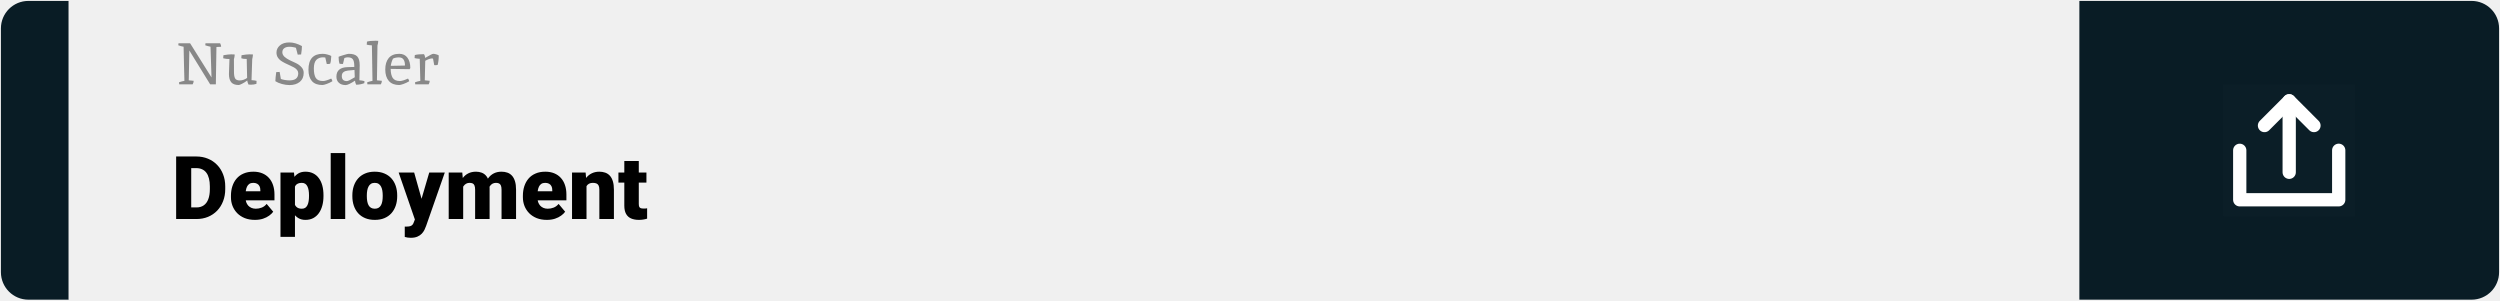
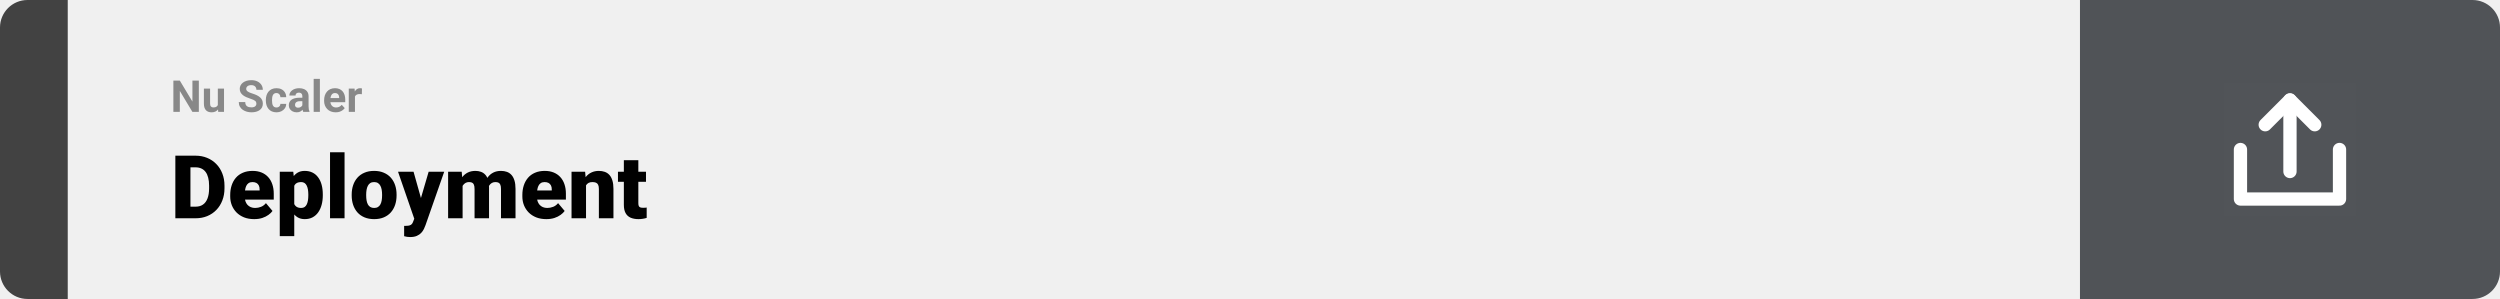
- <svg xmlns="http://www.w3.org/2000/svg" width="1364" height="164" viewBox="0 0 1364 164" fill="none">
-   <g clip-path="url(#clip0_1_47)">
-     <path d="M0.5 15.5C0.5 7.216 7.216 0.5 15.5 0.5H37.5V163.5H15.5C7.216 163.5 0.5 156.784 0.5 148.5V15.5Z" fill="#091C25" />
-     <path d="M1134.5 0.5H37.5V163.5H1134.5V0.5Z" fill="#F0F0F0" />
-     <path d="M103.304 27.568L102.984 43.824L105.672 44.08C105.672 44.677 105.491 45.317 105.128 46H97.768L97.672 44.88C98.824 44.496 99.805 44.24 100.616 44.112C100.573 42.725 100.499 39.867 100.392 35.536C100.307 31.205 100.232 27.856 100.168 25.488C99.358 25.36 98.397 25.104 97.288 24.72L97.384 23.6H103.72L115.4 42.256L114.856 25.488C114.067 25.339 113.117 25.083 112.008 24.72L112.104 23.6H120.104C120.467 24.283 120.648 24.923 120.648 25.52C119.581 25.605 118.728 25.648 118.088 25.648L117.768 46H114.664L103.304 27.568ZM130.861 43.888C131.48 43.888 132.173 43.76 132.941 43.504C133.709 43.227 134.338 42.896 134.829 42.512C134.744 37.968 134.669 34.523 134.605 32.176C133.282 32.176 132.301 32.048 131.661 31.792L131.789 30.128C133.602 29.808 135.021 29.648 136.045 29.648C137.09 29.648 137.752 29.669 138.029 29.712C138.029 30.096 137.965 30.608 137.837 31.248C137.73 31.888 137.656 32.24 137.613 32.304L137.229 43.728C138.36 43.792 139.277 43.92 139.981 44.112L139.917 45.744C138.978 46.043 138.072 46.192 137.197 46.192C136.322 46.192 135.789 46.181 135.597 46.16C135.192 45.349 134.957 44.603 134.893 43.92C133.848 44.709 132.877 45.317 131.981 45.744C131.106 46.171 130.53 46.384 130.253 46.384C128.376 46.384 127.01 45.883 126.157 44.88C125.325 43.856 124.909 42.363 124.909 40.4C124.909 40.379 125.005 37.648 125.197 32.208C123.96 32.208 122.818 32.069 121.773 31.792L121.901 30.128C123.714 29.808 125.122 29.648 126.125 29.648C127.128 29.648 127.768 29.669 128.045 29.712C128.045 30.224 127.981 30.789 127.853 31.408C127.725 32.027 127.65 32.325 127.629 32.304L127.661 39.216C127.661 40.837 127.864 42.021 128.269 42.768C128.674 43.515 129.538 43.888 130.861 43.888ZM157.949 43.856C161.128 43.856 162.717 42.565 162.717 39.984C162.717 38.725 161.938 37.659 160.381 36.784C159.677 36.379 158.898 35.995 158.045 35.632C157.213 35.269 156.37 34.875 155.517 34.448C154.664 34.021 153.885 33.563 153.181 33.072C152.498 32.581 151.933 31.963 151.485 31.216C151.058 30.469 150.845 29.627 150.845 28.688C150.845 27.152 151.464 25.851 152.701 24.784C153.96 23.696 155.677 23.152 157.853 23.152C160.029 23.152 162.322 23.813 164.733 25.136C164.733 26.352 164.584 27.877 164.285 29.712C163.816 29.776 163.197 29.808 162.429 29.808L161.469 26.096C161.213 25.968 160.701 25.84 159.933 25.712C159.186 25.584 158.525 25.52 157.949 25.52C156.712 25.52 155.752 25.787 155.069 26.32C154.386 26.832 154.045 27.557 154.045 28.496C154.045 29.413 154.44 30.245 155.229 30.992C156.04 31.717 157.01 32.347 158.141 32.88C159.293 33.392 160.434 33.925 161.565 34.48C162.717 35.035 163.688 35.76 164.477 36.656C165.288 37.531 165.693 38.555 165.693 39.728C165.693 41.861 164.978 43.515 163.549 44.688C162.12 45.84 160.253 46.416 157.949 46.416C156.69 46.416 155.325 46.224 153.853 45.84C152.402 45.435 151.197 44.923 150.237 44.304C150.28 42.875 150.44 41.221 150.717 39.344C151.186 39.28 151.805 39.248 152.573 39.248L153.245 43.088C153.714 43.28 154.418 43.461 155.357 43.632C156.317 43.781 157.181 43.856 157.949 43.856ZM175.909 46.384C173.349 46.384 171.439 45.669 170.181 44.24C168.922 42.789 168.293 40.731 168.293 38.064C168.293 32.261 170.874 29.36 176.037 29.36C176.869 29.36 177.733 29.488 178.629 29.744C179.525 29.979 180.229 30.245 180.741 30.544C180.677 32.528 180.474 33.936 180.133 34.768C179.749 34.875 179.439 34.928 179.205 34.928H178.661C178.554 34.928 178.426 34.917 178.277 34.896L177.477 31.376C176.773 31.312 176.367 31.28 176.261 31.28C174.725 31.28 173.498 31.749 172.581 32.688C171.685 33.627 171.237 35.205 171.237 37.424C171.237 39.643 171.578 41.328 172.261 42.48C172.965 43.632 174.309 44.208 176.293 44.208C177.231 44.208 178.703 43.76 180.709 42.864C181.114 43.419 181.327 43.909 181.349 44.336C180.261 44.976 179.194 45.477 178.149 45.84C177.103 46.203 176.357 46.384 175.909 46.384ZM196.25 35.536L196.09 43.792C197.008 43.856 197.925 44.005 198.842 44.24L198.778 45.36C198.437 45.531 197.818 45.723 196.922 45.936C196.048 46.128 195.184 46.224 194.33 46.224C193.946 45.456 193.733 44.72 193.69 44.016C191.258 45.616 189.552 46.416 188.57 46.416C187.056 46.416 185.84 46.011 184.922 45.2C184.005 44.389 183.546 43.259 183.546 41.808C183.546 38.459 185.594 36.731 189.69 36.624C192.08 36.56 193.285 36.528 193.306 36.528L193.274 35.44C193.232 33.968 192.954 32.912 192.442 32.272C191.93 31.611 191.013 31.28 189.69 31.28C189.136 31.28 188.538 31.408 187.898 31.664L187.13 34.864C187.024 34.885 186.842 34.896 186.586 34.896L185.274 34.8C184.933 33.883 184.752 32.613 184.73 30.992C185.136 30.779 186.064 30.459 187.514 30.032C188.965 29.584 189.893 29.36 190.298 29.36C192.474 29.36 194.01 29.84 194.906 30.8C195.802 31.76 196.25 33.339 196.25 35.536ZM189.274 44.24C189.893 44.24 191.322 43.547 193.562 42.16L193.402 38.16C191.952 38.288 190.736 38.405 189.754 38.512C188.773 38.619 187.984 38.907 187.386 39.376C186.789 39.824 186.49 40.539 186.49 41.52C186.49 43.333 187.418 44.24 189.274 44.24ZM204.956 22.224C205.618 22.224 206.087 22.245 206.364 22.288C206.364 23.035 206.226 23.888 205.948 24.848C205.756 37.435 205.66 43.76 205.66 43.824L208.348 44.08C208.348 44.677 208.167 45.317 207.804 46H200.444L200.348 44.88C201.33 44.539 202.29 44.283 203.228 44.112L202.908 24.752C201.735 24.688 200.796 24.56 200.092 24.368L200.22 22.704C201.308 22.384 202.887 22.224 204.956 22.224ZM218.202 44.208C219.141 44.208 220.613 43.76 222.618 42.864C223.023 43.419 223.237 43.909 223.258 44.336C222.17 44.976 221.103 45.477 220.058 45.84C219.013 46.203 218.266 46.384 217.818 46.384C215.343 46.384 213.455 45.648 212.154 44.176C210.853 42.683 210.202 40.603 210.202 37.936C210.202 35.269 210.831 33.179 212.09 31.664C213.37 30.128 215.279 29.36 217.818 29.36C219.781 29.36 221.274 30.064 222.298 31.472C223.343 32.88 223.866 34.768 223.866 37.136C223.695 37.435 223.557 37.637 223.45 37.744L213.146 37.584C213.167 39.739 213.541 41.381 214.266 42.512C215.013 43.643 216.325 44.208 218.202 44.208ZM220.954 35.76C220.954 34.352 220.698 33.264 220.186 32.496C219.674 31.707 218.821 31.312 217.626 31.312C216.431 31.312 215.365 31.536 214.426 31.984C213.786 33.264 213.381 34.576 213.21 35.92C214.895 35.899 217.477 35.845 220.954 35.76ZM236.273 32.048C236.166 31.941 235.932 31.888 235.569 31.888C235.206 31.888 234.662 32.016 233.937 32.272C233.233 32.528 232.593 32.827 232.017 33.168C231.889 37.904 231.804 41.456 231.761 43.824L234.449 44.08C234.449 44.677 234.268 45.317 233.905 46H226.545L226.449 44.88C227.43 44.539 228.39 44.283 229.329 44.112C229.201 38.693 229.094 34.683 229.009 32.08C227.836 32.016 226.897 31.888 226.193 31.696L226.321 30.032C227.452 29.712 229.126 29.552 231.345 29.552C231.686 30.085 231.9 30.768 231.985 31.6C234.438 30.107 235.9 29.36 236.369 29.36C236.838 29.36 237.382 29.456 238.001 29.648C238.62 29.819 239.078 30.011 239.377 30.224C239.377 32.357 239.174 34.096 238.769 35.44C238.47 35.525 238.118 35.568 237.713 35.568C237.329 35.568 237.062 35.557 236.913 35.536L236.273 32.048Z" fill="#888888" />
-     <path d="M107.188 119.5H99.617L99.664 113.172H107.188C108.75 113.172 110.07 112.797 111.148 112.047C112.242 111.297 113.07 110.18 113.633 108.695C114.211 107.195 114.5 105.352 114.5 103.164V101.688C114.5 100.047 114.336 98.609 114.008 97.375C113.695 96.125 113.227 95.086 112.602 94.258C111.977 93.414 111.195 92.781 110.258 92.359C109.336 91.938 108.273 91.727 107.07 91.727H99.477V85.375H107.07C109.383 85.375 111.5 85.773 113.422 86.57C115.359 87.352 117.031 88.477 118.438 89.945C119.859 91.398 120.953 93.125 121.719 95.125C122.5 97.109 122.891 99.312 122.891 101.734V103.164C122.891 105.57 122.5 107.773 121.719 109.773C120.953 111.773 119.867 113.5 118.461 114.953C117.055 116.406 115.391 117.531 113.469 118.328C111.562 119.109 109.469 119.5 107.188 119.5ZM104.328 85.375V119.5H96.102V85.375H104.328ZM139.086 119.969C137.023 119.969 135.18 119.648 133.555 119.008C131.93 118.352 130.555 117.453 129.43 116.312C128.32 115.172 127.469 113.859 126.875 112.375C126.297 110.891 126.008 109.32 126.008 107.664V106.773C126.008 104.914 126.266 103.195 126.781 101.617C127.297 100.023 128.062 98.633 129.078 97.445C130.094 96.258 131.367 95.336 132.898 94.68C134.43 94.008 136.211 93.672 138.242 93.672C140.039 93.672 141.648 93.961 143.07 94.539C144.492 95.117 145.695 95.945 146.68 97.023C147.68 98.102 148.438 99.406 148.953 100.938C149.484 102.469 149.75 104.188 149.75 106.094V109.305H129.031V104.359H142.039V103.75C142.055 102.906 141.906 102.188 141.594 101.594C141.297 101 140.859 100.547 140.281 100.234C139.703 99.922 139 99.766 138.172 99.766C137.312 99.766 136.602 99.953 136.039 100.328C135.492 100.703 135.062 101.219 134.75 101.875C134.453 102.516 134.242 103.258 134.117 104.102C133.992 104.945 133.93 105.836 133.93 106.773V107.664C133.93 108.602 134.055 109.453 134.305 110.219C134.57 110.984 134.945 111.641 135.43 112.188C135.93 112.719 136.523 113.133 137.211 113.43C137.914 113.727 138.711 113.875 139.602 113.875C140.68 113.875 141.742 113.672 142.789 113.266C143.836 112.859 144.734 112.188 145.484 111.25L149.07 115.516C148.555 116.25 147.82 116.961 146.867 117.648C145.93 118.336 144.805 118.898 143.492 119.336C142.18 119.758 140.711 119.969 139.086 119.969ZM160.93 99.016V129.25H153.031V94.141H160.391L160.93 99.016ZM176.492 106.516V107.008C176.492 108.852 176.281 110.562 175.859 112.141C175.438 113.719 174.812 115.094 173.984 116.266C173.156 117.438 172.125 118.352 170.891 119.008C169.672 119.648 168.258 119.969 166.648 119.969C165.133 119.969 163.828 119.633 162.734 118.961C161.641 118.289 160.727 117.359 159.992 116.172C159.258 114.984 158.664 113.625 158.211 112.094C157.758 110.562 157.398 108.945 157.133 107.242V106.609C157.398 104.781 157.758 103.086 158.211 101.523C158.664 99.945 159.258 98.57 159.992 97.398C160.727 96.227 161.633 95.312 162.711 94.656C163.805 94 165.109 93.672 166.625 93.672C168.234 93.672 169.648 93.977 170.867 94.586C172.102 95.195 173.133 96.07 173.961 97.211C174.805 98.336 175.438 99.688 175.859 101.266C176.281 102.844 176.492 104.594 176.492 106.516ZM168.594 107.008V106.516C168.594 105.531 168.523 104.633 168.383 103.82C168.242 102.992 168.016 102.273 167.703 101.664C167.406 101.055 167.008 100.586 166.508 100.258C166.008 99.93 165.391 99.766 164.656 99.766C163.812 99.766 163.102 99.898 162.523 100.164C161.961 100.414 161.508 100.805 161.164 101.336C160.836 101.852 160.602 102.5 160.461 103.281C160.336 104.047 160.281 104.945 160.297 105.977V107.898C160.266 109.086 160.383 110.133 160.648 111.039C160.914 111.93 161.375 112.625 162.031 113.125C162.688 113.625 163.578 113.875 164.703 113.875C165.453 113.875 166.078 113.703 166.578 113.359C167.078 113 167.477 112.508 167.773 111.883C168.07 111.242 168.281 110.508 168.406 109.68C168.531 108.852 168.594 107.961 168.594 107.008ZM188.352 83.5V119.5H180.43V83.5H188.352ZM192.242 107.078V106.586C192.242 104.727 192.508 103.016 193.039 101.453C193.57 99.875 194.352 98.508 195.383 97.352C196.414 96.195 197.688 95.297 199.203 94.656C200.719 94 202.469 93.672 204.453 93.672C206.453 93.672 208.211 94 209.727 94.656C211.258 95.297 212.539 96.195 213.57 97.352C214.602 98.508 215.383 99.875 215.914 101.453C216.445 103.016 216.711 104.727 216.711 106.586V107.078C216.711 108.922 216.445 110.633 215.914 112.211C215.383 113.773 214.602 115.141 213.57 116.312C212.539 117.469 211.266 118.367 209.75 119.008C208.234 119.648 206.484 119.969 204.5 119.969C202.516 119.969 200.758 119.648 199.227 119.008C197.695 118.367 196.414 117.469 195.383 116.312C194.352 115.141 193.57 113.773 193.039 112.211C192.508 110.633 192.242 108.922 192.242 107.078ZM200.141 106.586V107.078C200.141 108.031 200.211 108.922 200.352 109.75C200.492 110.578 200.727 111.305 201.055 111.93C201.383 112.539 201.828 113.016 202.391 113.359C202.953 113.703 203.656 113.875 204.5 113.875C205.328 113.875 206.016 113.703 206.562 113.359C207.125 113.016 207.57 112.539 207.898 111.93C208.227 111.305 208.461 110.578 208.602 109.75C208.742 108.922 208.812 108.031 208.812 107.078V106.586C208.812 105.664 208.742 104.797 208.602 103.984C208.461 103.156 208.227 102.43 207.898 101.805C207.57 101.164 207.125 100.664 206.562 100.305C206 99.945 205.297 99.766 204.453 99.766C203.625 99.766 202.93 99.945 202.367 100.305C201.82 100.664 201.383 101.164 201.055 101.805C200.727 102.43 200.492 103.156 200.352 103.984C200.211 104.797 200.141 105.664 200.141 106.586ZM227.633 116.523L234.195 94.141H242.68L232.484 123.273C232.266 123.914 231.977 124.602 231.617 125.336C231.258 126.086 230.766 126.797 230.141 127.469C229.516 128.141 228.711 128.688 227.727 129.109C226.758 129.531 225.555 129.742 224.117 129.742C223.352 129.742 222.789 129.703 222.43 129.625C222.086 129.562 221.555 129.445 220.836 129.273V123.625C221.039 123.625 221.211 123.625 221.352 123.625C221.508 123.625 221.68 123.625 221.867 123.625C222.711 123.625 223.383 123.539 223.883 123.367C224.398 123.195 224.789 122.945 225.055 122.617C225.336 122.289 225.555 121.891 225.711 121.422L227.633 116.523ZM225.969 94.141L230.961 111.883L231.828 120.25H226.531L217.508 94.141H225.969ZM252.711 99.508V119.5H244.812V94.141H252.219L252.711 99.508ZM251.75 105.953L249.945 106C249.945 104.219 250.156 102.578 250.578 101.078C251 99.578 251.625 98.273 252.453 97.164C253.281 96.055 254.297 95.195 255.5 94.586C256.719 93.977 258.125 93.672 259.719 93.672C260.828 93.672 261.836 93.844 262.742 94.188C263.648 94.516 264.43 95.039 265.086 95.758C265.742 96.461 266.242 97.383 266.586 98.523C266.945 99.648 267.125 101 267.125 102.578V119.5H259.227V103.586C259.227 102.508 259.102 101.695 258.852 101.148C258.617 100.602 258.273 100.234 257.82 100.047C257.367 99.859 256.812 99.766 256.156 99.766C255.469 99.766 254.852 99.922 254.305 100.234C253.758 100.547 253.289 100.984 252.898 101.547C252.523 102.094 252.234 102.742 252.031 103.492C251.844 104.242 251.75 105.062 251.75 105.953ZM266.234 105.953L264.031 106C264.031 104.219 264.227 102.578 264.617 101.078C265.023 99.578 265.625 98.273 266.422 97.164C267.234 96.055 268.242 95.195 269.445 94.586C270.648 93.977 272.047 93.672 273.641 93.672C274.797 93.672 275.859 93.844 276.828 94.188C277.797 94.531 278.633 95.086 279.336 95.852C280.039 96.617 280.586 97.633 280.977 98.898C281.367 100.148 281.562 101.695 281.562 103.539V119.5H273.641V103.539C273.641 102.492 273.516 101.703 273.266 101.172C273.031 100.625 272.688 100.258 272.234 100.07C271.781 99.867 271.242 99.766 270.617 99.766C269.867 99.766 269.219 99.922 268.672 100.234C268.125 100.547 267.664 100.984 267.289 101.547C266.93 102.094 266.664 102.742 266.492 103.492C266.32 104.242 266.234 105.062 266.234 105.953ZM298.367 119.969C296.305 119.969 294.461 119.648 292.836 119.008C291.211 118.352 289.836 117.453 288.711 116.312C287.602 115.172 286.75 113.859 286.156 112.375C285.578 110.891 285.289 109.32 285.289 107.664V106.773C285.289 104.914 285.547 103.195 286.062 101.617C286.578 100.023 287.344 98.633 288.359 97.445C289.375 96.258 290.648 95.336 292.18 94.68C293.711 94.008 295.492 93.672 297.523 93.672C299.32 93.672 300.93 93.961 302.352 94.539C303.773 95.117 304.977 95.945 305.961 97.023C306.961 98.102 307.719 99.406 308.234 100.938C308.766 102.469 309.031 104.188 309.031 106.094V109.305H288.312V104.359H301.32V103.75C301.336 102.906 301.188 102.188 300.875 101.594C300.578 101 300.141 100.547 299.562 100.234C298.984 99.922 298.281 99.766 297.453 99.766C296.594 99.766 295.883 99.953 295.32 100.328C294.773 100.703 294.344 101.219 294.031 101.875C293.734 102.516 293.523 103.258 293.398 104.102C293.273 104.945 293.211 105.836 293.211 106.773V107.664C293.211 108.602 293.336 109.453 293.586 110.219C293.852 110.984 294.227 111.641 294.711 112.188C295.211 112.719 295.805 113.133 296.492 113.43C297.195 113.727 297.992 113.875 298.883 113.875C299.961 113.875 301.023 113.672 302.07 113.266C303.117 112.859 304.016 112.188 304.766 111.25L308.352 115.516C307.836 116.25 307.102 116.961 306.148 117.648C305.211 118.336 304.086 118.898 302.773 119.336C301.461 119.758 299.992 119.969 298.367 119.969ZM320 99.555V119.5H312.102V94.141H319.508L320 99.555ZM319.062 105.953L317.211 106C317.211 104.062 317.445 102.336 317.914 100.82C318.383 99.289 319.047 97.992 319.906 96.93C320.766 95.867 321.789 95.062 322.977 94.516C324.18 93.953 325.516 93.672 326.984 93.672C328.156 93.672 329.227 93.844 330.195 94.188C331.18 94.531 332.023 95.086 332.727 95.852C333.445 96.617 333.992 97.633 334.367 98.898C334.758 100.148 334.953 101.695 334.953 103.539V119.5H327.008V103.516C327.008 102.5 326.867 101.727 326.586 101.195C326.305 100.648 325.898 100.273 325.367 100.07C324.836 99.867 324.188 99.766 323.422 99.766C322.609 99.766 321.922 99.922 321.359 100.234C320.797 100.547 320.344 100.984 320 101.547C319.672 102.094 319.43 102.742 319.273 103.492C319.133 104.242 319.062 105.062 319.062 105.953ZM352.695 94.141V99.625H337.414V94.141H352.695ZM340.625 87.836H348.523V111.227C348.523 111.898 348.602 112.422 348.758 112.797C348.914 113.156 349.18 113.414 349.555 113.57C349.945 113.711 350.461 113.781 351.102 113.781C351.555 113.781 351.93 113.773 352.227 113.758C352.523 113.727 352.805 113.688 353.07 113.641V119.289C352.398 119.508 351.695 119.672 350.961 119.781C350.227 119.906 349.445 119.969 348.617 119.969C346.93 119.969 345.484 119.703 344.281 119.172C343.094 118.641 342.188 117.805 341.562 116.664C340.938 115.523 340.625 114.039 340.625 112.211V87.836Z" fill="black" />
-     <path d="M1134.5 0.5H1348.5C1356.78 0.5 1363.5 7.216 1363.5 15.5V148.5C1363.5 156.784 1356.78 163.5 1348.5 163.5H1134.5V0.5Z" fill="#091C25" />
-     <path d="M1213 118V46H1285V118H1213Z" fill="white" fill-opacity="0.01" />
-     <path d="M1222 82.013V109H1276V82" stroke="white" stroke-width="7.24" stroke-linecap="round" stroke-linejoin="round" />
-     <path d="M1262.5 68.5L1249 55L1235.5 68.5" stroke="white" stroke-width="7.24" stroke-linecap="round" stroke-linejoin="round" />
-     <path d="M1248.99 94V55" stroke="white" stroke-width="7.24" stroke-linecap="round" stroke-linejoin="round" />
-   </g>
-   <defs>
-     <clipPath id="clip0_1_47">
-       <rect width="1363" height="163" fill="white" transform="translate(0.5 0.5)" />
-     </clipPath>
-   </defs>
+ <svg xmlns="http://www.w3.org/2000/svg" width="1363" height="163" viewBox="0 0 1363 163" fill="none">
+   <path d="M0 15C0 6.716 6.716 0 15 0H37V163H15C6.716 163 0 156.284 0 148V15Z" fill="#424242" />
+   <rect width="1097" height="163" transform="translate(37)" fill="#F0F0F0" />
+   <path d="M108.41 43.938V61H104.895L98.039 49.562V61H94.523V43.938H98.039L104.906 55.387V43.938H108.41ZM118.758 57.965V48.32H122.133V61H118.957L118.758 57.965ZM119.133 55.363L120.129 55.34C120.129 56.184 120.031 56.969 119.836 57.695C119.641 58.414 119.348 59.039 118.957 59.57C118.566 60.094 118.074 60.504 117.48 60.801C116.887 61.09 116.188 61.234 115.383 61.234C114.766 61.234 114.195 61.148 113.672 60.977C113.156 60.797 112.711 60.52 112.336 60.145C111.969 59.762 111.68 59.273 111.469 58.68C111.266 58.078 111.164 57.355 111.164 56.512V48.32H114.539V56.535C114.539 56.91 114.582 57.227 114.668 57.484C114.762 57.742 114.891 57.953 115.055 58.117C115.219 58.281 115.41 58.398 115.629 58.469C115.855 58.539 116.105 58.574 116.379 58.574C117.074 58.574 117.621 58.434 118.02 58.152C118.426 57.871 118.711 57.488 118.875 57.004C119.047 56.512 119.133 55.965 119.133 55.363ZM139.781 56.535C139.781 56.23 139.734 55.957 139.641 55.715C139.555 55.465 139.391 55.238 139.148 55.035C138.906 54.824 138.566 54.617 138.129 54.414C137.691 54.211 137.125 54 136.43 53.781C135.656 53.531 134.922 53.25 134.227 52.938C133.539 52.625 132.93 52.262 132.398 51.848C131.875 51.426 131.461 50.938 131.156 50.383C130.859 49.828 130.711 49.184 130.711 48.449C130.711 47.738 130.867 47.094 131.18 46.516C131.492 45.93 131.93 45.43 132.492 45.016C133.055 44.594 133.719 44.27 134.484 44.043C135.258 43.816 136.105 43.703 137.027 43.703C138.285 43.703 139.383 43.93 140.32 44.383C141.258 44.836 141.984 45.457 142.5 46.246C143.023 47.035 143.285 47.938 143.285 48.953H139.793C139.793 48.453 139.688 48.016 139.477 47.641C139.273 47.258 138.961 46.957 138.539 46.738C138.125 46.52 137.602 46.41 136.969 46.41C136.359 46.41 135.852 46.504 135.445 46.691C135.039 46.871 134.734 47.117 134.531 47.43C134.328 47.734 134.227 48.078 134.227 48.461C134.227 48.75 134.297 49.012 134.438 49.246C134.586 49.48 134.805 49.699 135.094 49.902C135.383 50.105 135.738 50.297 136.16 50.477C136.582 50.656 137.07 50.832 137.625 51.004C138.555 51.285 139.371 51.602 140.074 51.953C140.785 52.305 141.379 52.699 141.855 53.137C142.332 53.574 142.691 54.07 142.934 54.625C143.176 55.18 143.297 55.809 143.297 56.512C143.297 57.254 143.152 57.918 142.863 58.504C142.574 59.09 142.156 59.586 141.609 59.992C141.062 60.398 140.41 60.707 139.652 60.918C138.895 61.129 138.047 61.234 137.109 61.234C136.266 61.234 135.434 61.125 134.613 60.906C133.793 60.68 133.047 60.34 132.375 59.887C131.711 59.434 131.18 58.855 130.781 58.152C130.383 57.449 130.184 56.617 130.184 55.656H133.711C133.711 56.188 133.793 56.637 133.957 57.004C134.121 57.371 134.352 57.668 134.648 57.895C134.953 58.121 135.312 58.285 135.727 58.387C136.148 58.488 136.609 58.539 137.109 58.539C137.719 58.539 138.219 58.453 138.609 58.281C139.008 58.109 139.301 57.871 139.488 57.566C139.684 57.262 139.781 56.918 139.781 56.535ZM150.715 58.598C151.129 58.598 151.496 58.52 151.816 58.363C152.137 58.199 152.387 57.973 152.566 57.684C152.754 57.387 152.852 57.039 152.859 56.641H156.035C156.027 57.531 155.789 58.324 155.32 59.02C154.852 59.707 154.223 60.25 153.434 60.648C152.645 61.039 151.762 61.234 150.785 61.234C149.801 61.234 148.941 61.07 148.207 60.742C147.48 60.414 146.875 59.961 146.391 59.383C145.906 58.797 145.543 58.117 145.301 57.344C145.059 56.562 144.938 55.727 144.938 54.836V54.496C144.938 53.598 145.059 52.762 145.301 51.988C145.543 51.207 145.906 50.527 146.391 49.949C146.875 49.363 147.48 48.906 148.207 48.578C148.934 48.25 149.785 48.086 150.762 48.086C151.801 48.086 152.711 48.285 153.492 48.684C154.281 49.082 154.898 49.652 155.344 50.395C155.797 51.129 156.027 52 156.035 53.008H152.859C152.852 52.586 152.762 52.203 152.59 51.859C152.426 51.516 152.184 51.242 151.863 51.039C151.551 50.828 151.164 50.723 150.703 50.723C150.211 50.723 149.809 50.828 149.496 51.039C149.184 51.242 148.941 51.523 148.77 51.883C148.598 52.234 148.477 52.637 148.406 53.09C148.344 53.535 148.312 54.004 148.312 54.496V54.836C148.312 55.328 148.344 55.801 148.406 56.254C148.469 56.707 148.586 57.109 148.758 57.461C148.938 57.812 149.184 58.09 149.496 58.293C149.809 58.496 150.215 58.598 150.715 58.598ZM164.836 58.141V52.492C164.836 52.086 164.77 51.738 164.637 51.449C164.504 51.152 164.297 50.922 164.016 50.758C163.742 50.594 163.387 50.512 162.949 50.512C162.574 50.512 162.25 50.578 161.977 50.711C161.703 50.836 161.492 51.02 161.344 51.262C161.195 51.496 161.121 51.773 161.121 52.094H157.746C157.746 51.555 157.871 51.043 158.121 50.559C158.371 50.074 158.734 49.648 159.211 49.281C159.688 48.906 160.254 48.613 160.91 48.402C161.574 48.191 162.316 48.086 163.137 48.086C164.121 48.086 164.996 48.25 165.762 48.578C166.527 48.906 167.129 49.398 167.566 50.055C168.012 50.711 168.234 51.531 168.234 52.516V57.941C168.234 58.637 168.277 59.207 168.363 59.652C168.449 60.09 168.574 60.473 168.738 60.801V61H165.328C165.164 60.656 165.039 60.227 164.953 59.711C164.875 59.188 164.836 58.664 164.836 58.141ZM165.281 53.277L165.305 55.188H163.418C162.973 55.188 162.586 55.238 162.258 55.34C161.93 55.441 161.66 55.586 161.449 55.773C161.238 55.953 161.082 56.164 160.98 56.406C160.887 56.648 160.84 56.914 160.84 57.203C160.84 57.492 160.906 57.754 161.039 57.988C161.172 58.215 161.363 58.395 161.613 58.527C161.863 58.652 162.156 58.715 162.492 58.715C163 58.715 163.441 58.613 163.816 58.41C164.191 58.207 164.48 57.957 164.684 57.66C164.895 57.363 165.004 57.082 165.012 56.816L165.902 58.246C165.777 58.566 165.605 58.898 165.387 59.242C165.176 59.586 164.906 59.91 164.578 60.215C164.25 60.512 163.855 60.758 163.395 60.953C162.934 61.141 162.387 61.234 161.754 61.234C160.949 61.234 160.219 61.074 159.562 60.754C158.914 60.426 158.398 59.977 158.016 59.406C157.641 58.828 157.453 58.172 157.453 57.438C157.453 56.773 157.578 56.184 157.828 55.668C158.078 55.152 158.445 54.719 158.93 54.367C159.422 54.008 160.035 53.738 160.77 53.559C161.504 53.371 162.355 53.277 163.324 53.277H165.281ZM174.398 43V61H171.012V43H174.398ZM183.023 61.234C182.039 61.234 181.156 61.078 180.375 60.766C179.594 60.445 178.93 60.004 178.383 59.441C177.844 58.879 177.43 58.227 177.141 57.484C176.852 56.734 176.707 55.938 176.707 55.094V54.625C176.707 53.664 176.844 52.785 177.117 51.988C177.391 51.191 177.781 50.5 178.289 49.914C178.805 49.328 179.43 48.879 180.164 48.566C180.898 48.246 181.727 48.086 182.648 48.086C183.547 48.086 184.344 48.234 185.039 48.531C185.734 48.828 186.316 49.25 186.785 49.797C187.262 50.344 187.621 51 187.863 51.766C188.105 52.523 188.227 53.367 188.227 54.297V55.703H178.148V53.453H184.91V53.195C184.91 52.727 184.824 52.309 184.652 51.941C184.488 51.566 184.238 51.27 183.902 51.051C183.566 50.832 183.137 50.723 182.613 50.723C182.168 50.723 181.785 50.82 181.465 51.016C181.145 51.211 180.883 51.484 180.68 51.836C180.484 52.188 180.336 52.602 180.234 53.078C180.141 53.547 180.094 54.062 180.094 54.625V55.094C180.094 55.602 180.164 56.07 180.305 56.5C180.453 56.93 180.66 57.301 180.926 57.613C181.199 57.926 181.527 58.168 181.91 58.34C182.301 58.512 182.742 58.598 183.234 58.598C183.844 58.598 184.41 58.48 184.934 58.246C185.465 58.004 185.922 57.641 186.305 57.156L187.945 58.938C187.68 59.32 187.316 59.688 186.855 60.039C186.402 60.391 185.855 60.68 185.215 60.906C184.574 61.125 183.844 61.234 183.023 61.234ZM193.523 51.086V61H190.148V48.32H193.324L193.523 51.086ZM197.344 48.238L197.285 51.367C197.121 51.344 196.922 51.324 196.688 51.309C196.461 51.285 196.254 51.273 196.066 51.273C195.59 51.273 195.176 51.336 194.824 51.461C194.48 51.578 194.191 51.754 193.957 51.988C193.73 52.223 193.559 52.508 193.441 52.844C193.332 53.18 193.27 53.562 193.254 53.992L192.574 53.781C192.574 52.961 192.656 52.207 192.82 51.52C192.984 50.824 193.223 50.219 193.535 49.703C193.855 49.188 194.246 48.789 194.707 48.508C195.168 48.227 195.695 48.086 196.289 48.086C196.477 48.086 196.668 48.102 196.863 48.133C197.059 48.156 197.219 48.191 197.344 48.238Z" fill="#888888" />
+   <path d="M106.688 119H99.117L99.164 112.672H106.688C108.25 112.672 109.57 112.297 110.648 111.547C111.742 110.797 112.57 109.68 113.133 108.195C113.711 106.695 114 104.852 114 102.664V101.188C114 99.547 113.836 98.109 113.508 96.875C113.195 95.625 112.727 94.586 112.102 93.758C111.477 92.914 110.695 92.281 109.758 91.859C108.836 91.438 107.773 91.227 106.57 91.227H98.977V84.875H106.57C108.883 84.875 111 85.273 112.922 86.07C114.859 86.852 116.531 87.977 117.938 89.445C119.359 90.898 120.453 92.625 121.219 94.625C122 96.609 122.391 98.812 122.391 101.234V102.664C122.391 105.07 122 107.273 121.219 109.273C120.453 111.273 119.367 113 117.961 114.453C116.555 115.906 114.891 117.031 112.969 117.828C111.062 118.609 108.969 119 106.688 119ZM103.828 84.875V119H95.602V84.875H103.828ZM138.586 119.469C136.523 119.469 134.68 119.148 133.055 118.508C131.43 117.852 130.055 116.953 128.93 115.812C127.82 114.672 126.969 113.359 126.375 111.875C125.797 110.391 125.508 108.82 125.508 107.164V106.273C125.508 104.414 125.766 102.695 126.281 101.117C126.797 99.523 127.562 98.133 128.578 96.945C129.594 95.758 130.867 94.836 132.398 94.18C133.93 93.508 135.711 93.172 137.742 93.172C139.539 93.172 141.148 93.461 142.57 94.039C143.992 94.617 145.195 95.445 146.18 96.523C147.18 97.602 147.938 98.906 148.453 100.438C148.984 101.969 149.25 103.688 149.25 105.594V108.805H128.531V103.859H141.539V103.25C141.555 102.406 141.406 101.688 141.094 101.094C140.797 100.5 140.359 100.047 139.781 99.734C139.203 99.422 138.5 99.266 137.672 99.266C136.812 99.266 136.102 99.453 135.539 99.828C134.992 100.203 134.562 100.719 134.25 101.375C133.953 102.016 133.742 102.758 133.617 103.602C133.492 104.445 133.43 105.336 133.43 106.273V107.164C133.43 108.102 133.555 108.953 133.805 109.719C134.07 110.484 134.445 111.141 134.93 111.688C135.43 112.219 136.023 112.633 136.711 112.93C137.414 113.227 138.211 113.375 139.102 113.375C140.18 113.375 141.242 113.172 142.289 112.766C143.336 112.359 144.234 111.688 144.984 110.75L148.57 115.016C148.055 115.75 147.32 116.461 146.367 117.148C145.43 117.836 144.305 118.398 142.992 118.836C141.68 119.258 140.211 119.469 138.586 119.469ZM160.43 98.516V128.75H152.531V93.641H159.891L160.43 98.516ZM175.992 106.016V106.508C175.992 108.352 175.781 110.062 175.359 111.641C174.938 113.219 174.312 114.594 173.484 115.766C172.656 116.938 171.625 117.852 170.391 118.508C169.172 119.148 167.758 119.469 166.148 119.469C164.633 119.469 163.328 119.133 162.234 118.461C161.141 117.789 160.227 116.859 159.492 115.672C158.758 114.484 158.164 113.125 157.711 111.594C157.258 110.062 156.898 108.445 156.633 106.742V106.109C156.898 104.281 157.258 102.586 157.711 101.023C158.164 99.445 158.758 98.07 159.492 96.898C160.227 95.727 161.133 94.812 162.211 94.156C163.305 93.5 164.609 93.172 166.125 93.172C167.734 93.172 169.148 93.477 170.367 94.086C171.602 94.695 172.633 95.57 173.461 96.711C174.305 97.836 174.938 99.188 175.359 100.766C175.781 102.344 175.992 104.094 175.992 106.016ZM168.094 106.508V106.016C168.094 105.031 168.023 104.133 167.883 103.32C167.742 102.492 167.516 101.773 167.203 101.164C166.906 100.555 166.508 100.086 166.008 99.758C165.508 99.43 164.891 99.266 164.156 99.266C163.312 99.266 162.602 99.398 162.023 99.664C161.461 99.914 161.008 100.305 160.664 100.836C160.336 101.352 160.102 102 159.961 102.781C159.836 103.547 159.781 104.445 159.797 105.477V107.398C159.766 108.586 159.883 109.633 160.148 110.539C160.414 111.43 160.875 112.125 161.531 112.625C162.188 113.125 163.078 113.375 164.203 113.375C164.953 113.375 165.578 113.203 166.078 112.859C166.578 112.5 166.977 112.008 167.273 111.383C167.57 110.742 167.781 110.008 167.906 109.18C168.031 108.352 168.094 107.461 168.094 106.508ZM187.852 83V119H179.93V83H187.852ZM191.742 106.578V106.086C191.742 104.227 192.008 102.516 192.539 100.953C193.07 99.375 193.852 98.008 194.883 96.852C195.914 95.695 197.188 94.797 198.703 94.156C200.219 93.5 201.969 93.172 203.953 93.172C205.953 93.172 207.711 93.5 209.227 94.156C210.758 94.797 212.039 95.695 213.07 96.852C214.102 98.008 214.883 99.375 215.414 100.953C215.945 102.516 216.211 104.227 216.211 106.086V106.578C216.211 108.422 215.945 110.133 215.414 111.711C214.883 113.273 214.102 114.641 213.07 115.812C212.039 116.969 210.766 117.867 209.25 118.508C207.734 119.148 205.984 119.469 204 119.469C202.016 119.469 200.258 119.148 198.727 118.508C197.195 117.867 195.914 116.969 194.883 115.812C193.852 114.641 193.07 113.273 192.539 111.711C192.008 110.133 191.742 108.422 191.742 106.578ZM199.641 106.086V106.578C199.641 107.531 199.711 108.422 199.852 109.25C199.992 110.078 200.227 110.805 200.555 111.43C200.883 112.039 201.328 112.516 201.891 112.859C202.453 113.203 203.156 113.375 204 113.375C204.828 113.375 205.516 113.203 206.062 112.859C206.625 112.516 207.07 112.039 207.398 111.43C207.727 110.805 207.961 110.078 208.102 109.25C208.242 108.422 208.312 107.531 208.312 106.578V106.086C208.312 105.164 208.242 104.297 208.102 103.484C207.961 102.656 207.727 101.93 207.398 101.305C207.07 100.664 206.625 100.164 206.062 99.805C205.5 99.445 204.797 99.266 203.953 99.266C203.125 99.266 202.43 99.445 201.867 99.805C201.32 100.164 200.883 100.664 200.555 101.305C200.227 101.93 199.992 102.656 199.852 103.484C199.711 104.297 199.641 105.164 199.641 106.086ZM227.133 116.023L233.695 93.641H242.18L231.984 122.773C231.766 123.414 231.477 124.102 231.117 124.836C230.758 125.586 230.266 126.297 229.641 126.969C229.016 127.641 228.211 128.188 227.227 128.609C226.258 129.031 225.055 129.242 223.617 129.242C222.852 129.242 222.289 129.203 221.93 129.125C221.586 129.062 221.055 128.945 220.336 128.773V123.125C220.539 123.125 220.711 123.125 220.852 123.125C221.008 123.125 221.18 123.125 221.367 123.125C222.211 123.125 222.883 123.039 223.383 122.867C223.898 122.695 224.289 122.445 224.555 122.117C224.836 121.789 225.055 121.391 225.211 120.922L227.133 116.023ZM225.469 93.641L230.461 111.383L231.328 119.75H226.031L217.008 93.641H225.469ZM252.211 99.008V119H244.312V93.641H251.719L252.211 99.008ZM251.25 105.453L249.445 105.5C249.445 103.719 249.656 102.078 250.078 100.578C250.5 99.078 251.125 97.773 251.953 96.664C252.781 95.555 253.797 94.695 255 94.086C256.219 93.477 257.625 93.172 259.219 93.172C260.328 93.172 261.336 93.344 262.242 93.688C263.148 94.016 263.93 94.539 264.586 95.258C265.242 95.961 265.742 96.883 266.086 98.023C266.445 99.148 266.625 100.5 266.625 102.078V119H258.727V103.086C258.727 102.008 258.602 101.195 258.352 100.648C258.117 100.102 257.773 99.734 257.32 99.547C256.867 99.359 256.312 99.266 255.656 99.266C254.969 99.266 254.352 99.422 253.805 99.734C253.258 100.047 252.789 100.484 252.398 101.047C252.023 101.594 251.734 102.242 251.531 102.992C251.344 103.742 251.25 104.562 251.25 105.453ZM265.734 105.453L263.531 105.5C263.531 103.719 263.727 102.078 264.117 100.578C264.523 99.078 265.125 97.773 265.922 96.664C266.734 95.555 267.742 94.695 268.945 94.086C270.148 93.477 271.547 93.172 273.141 93.172C274.297 93.172 275.359 93.344 276.328 93.688C277.297 94.031 278.133 94.586 278.836 95.352C279.539 96.117 280.086 97.133 280.477 98.398C280.867 99.648 281.062 101.195 281.062 103.039V119H273.141V103.039C273.141 101.992 273.016 101.203 272.766 100.672C272.531 100.125 272.188 99.758 271.734 99.57C271.281 99.367 270.742 99.266 270.117 99.266C269.367 99.266 268.719 99.422 268.172 99.734C267.625 100.047 267.164 100.484 266.789 101.047C266.43 101.594 266.164 102.242 265.992 102.992C265.82 103.742 265.734 104.562 265.734 105.453ZM297.867 119.469C295.805 119.469 293.961 119.148 292.336 118.508C290.711 117.852 289.336 116.953 288.211 115.812C287.102 114.672 286.25 113.359 285.656 111.875C285.078 110.391 284.789 108.82 284.789 107.164V106.273C284.789 104.414 285.047 102.695 285.562 101.117C286.078 99.523 286.844 98.133 287.859 96.945C288.875 95.758 290.148 94.836 291.68 94.18C293.211 93.508 294.992 93.172 297.023 93.172C298.82 93.172 300.43 93.461 301.852 94.039C303.273 94.617 304.477 95.445 305.461 96.523C306.461 97.602 307.219 98.906 307.734 100.438C308.266 101.969 308.531 103.688 308.531 105.594V108.805H287.812V103.859H300.82V103.25C300.836 102.406 300.688 101.688 300.375 101.094C300.078 100.5 299.641 100.047 299.062 99.734C298.484 99.422 297.781 99.266 296.953 99.266C296.094 99.266 295.383 99.453 294.82 99.828C294.273 100.203 293.844 100.719 293.531 101.375C293.234 102.016 293.023 102.758 292.898 103.602C292.773 104.445 292.711 105.336 292.711 106.273V107.164C292.711 108.102 292.836 108.953 293.086 109.719C293.352 110.484 293.727 111.141 294.211 111.688C294.711 112.219 295.305 112.633 295.992 112.93C296.695 113.227 297.492 113.375 298.383 113.375C299.461 113.375 300.523 113.172 301.57 112.766C302.617 112.359 303.516 111.688 304.266 110.75L307.852 115.016C307.336 115.75 306.602 116.461 305.648 117.148C304.711 117.836 303.586 118.398 302.273 118.836C300.961 119.258 299.492 119.469 297.867 119.469ZM319.5 99.055V119H311.602V93.641H319.008L319.5 99.055ZM318.562 105.453L316.711 105.5C316.711 103.562 316.945 101.836 317.414 100.32C317.883 98.789 318.547 97.492 319.406 96.43C320.266 95.367 321.289 94.562 322.477 94.016C323.68 93.453 325.016 93.172 326.484 93.172C327.656 93.172 328.727 93.344 329.695 93.688C330.68 94.031 331.523 94.586 332.227 95.352C332.945 96.117 333.492 97.133 333.867 98.398C334.258 99.648 334.453 101.195 334.453 103.039V119H326.508V103.016C326.508 102 326.367 101.227 326.086 100.695C325.805 100.148 325.398 99.773 324.867 99.57C324.336 99.367 323.688 99.266 322.922 99.266C322.109 99.266 321.422 99.422 320.859 99.734C320.297 100.047 319.844 100.484 319.5 101.047C319.172 101.594 318.93 102.242 318.773 102.992C318.633 103.742 318.562 104.562 318.562 105.453ZM352.195 93.641V99.125H336.914V93.641H352.195ZM340.125 87.336H348.023V110.727C348.023 111.398 348.102 111.922 348.258 112.297C348.414 112.656 348.68 112.914 349.055 113.07C349.445 113.211 349.961 113.281 350.602 113.281C351.055 113.281 351.43 113.273 351.727 113.258C352.023 113.227 352.305 113.188 352.57 113.141V118.789C351.898 119.008 351.195 119.172 350.461 119.281C349.727 119.406 348.945 119.469 348.117 119.469C346.43 119.469 344.984 119.203 343.781 118.672C342.594 118.141 341.688 117.305 341.062 116.164C340.438 115.023 340.125 113.539 340.125 111.711V87.336Z" fill="black" />
+   <path d="M1134 0H1348C1356.28 0 1363 6.716 1363 15V148C1363 156.284 1356.28 163 1348 163H1134V0Z" fill="#505357" />
+   <path d="M1212.5 117.5L1212.5 45.5L1284.5 45.5L1284.5 117.5L1212.5 117.5Z" fill="white" fill-opacity="0.01" />
+   <path d="M1221.5 81.513L1221.5 108.5L1275.5 108.5L1275.5 81.5" stroke="white" stroke-width="7.24" stroke-linecap="round" stroke-linejoin="round" />
+   <path d="M1262 68L1248.5 54.5L1235 68" stroke="white" stroke-width="7.24" stroke-linecap="round" stroke-linejoin="round" />
+   <path d="M1248.49 93.5L1248.49 54.5" stroke="white" stroke-width="7.24" stroke-linecap="round" stroke-linejoin="round" />
</svg>
